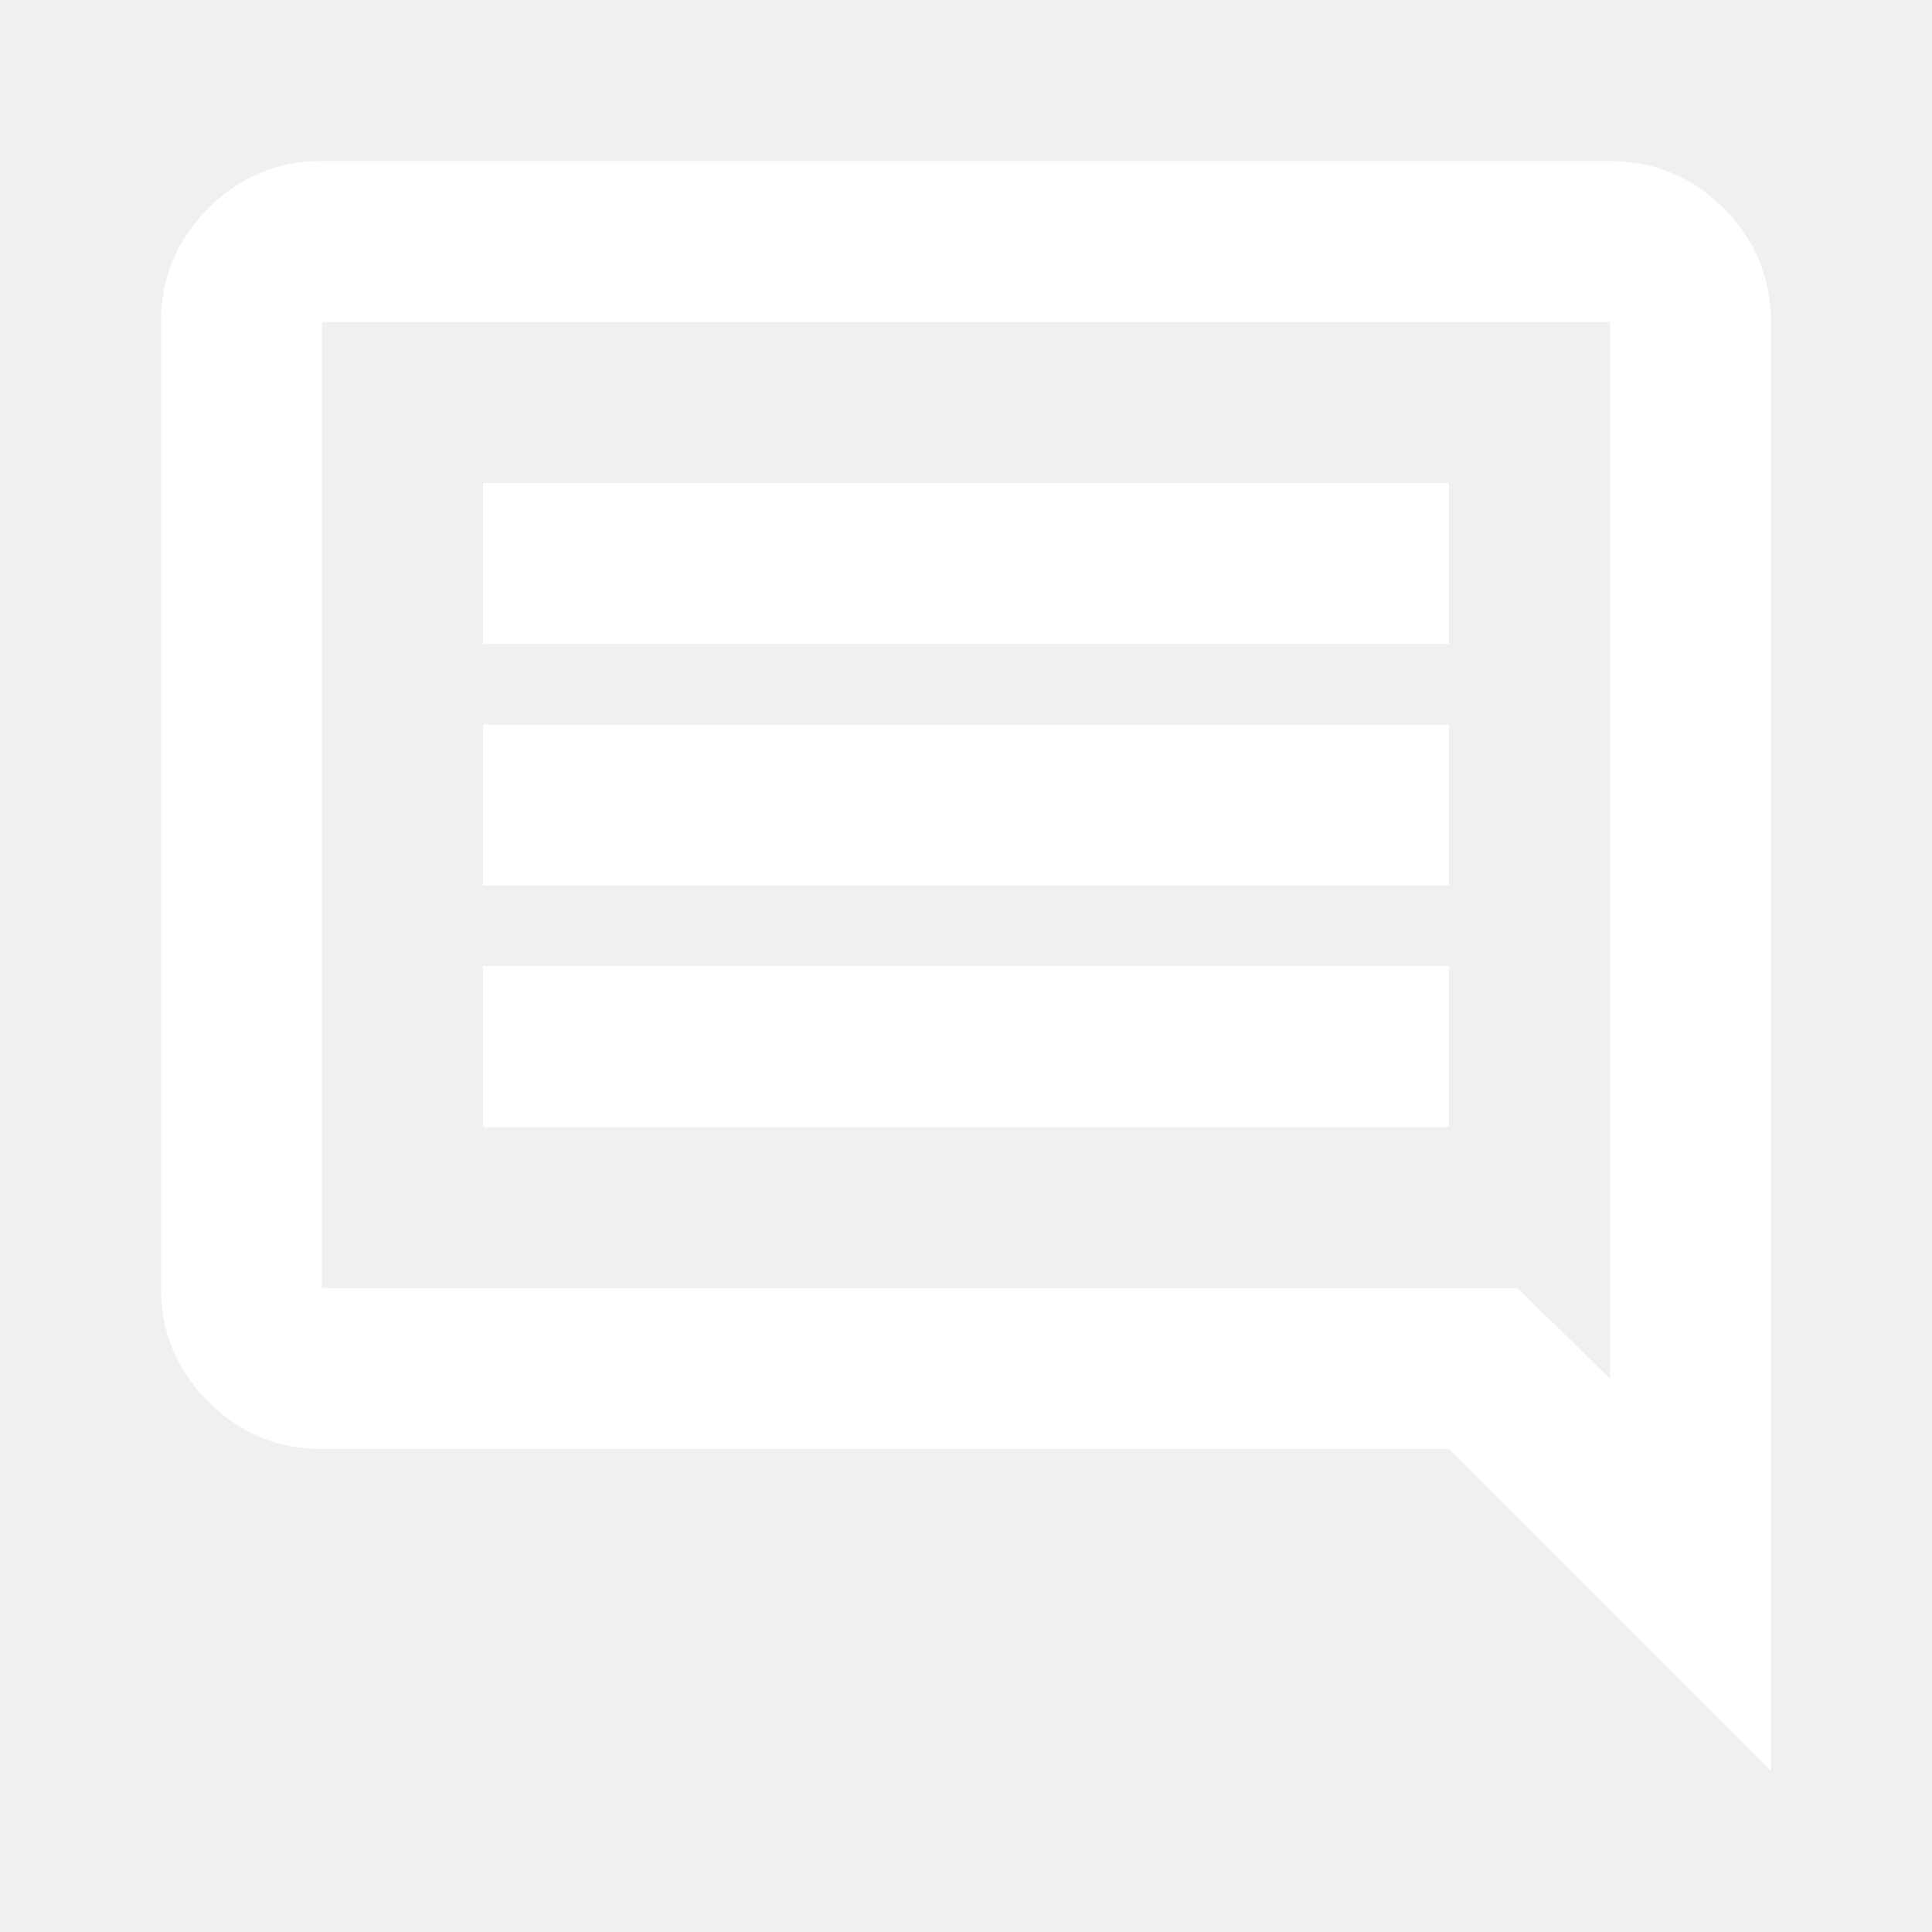
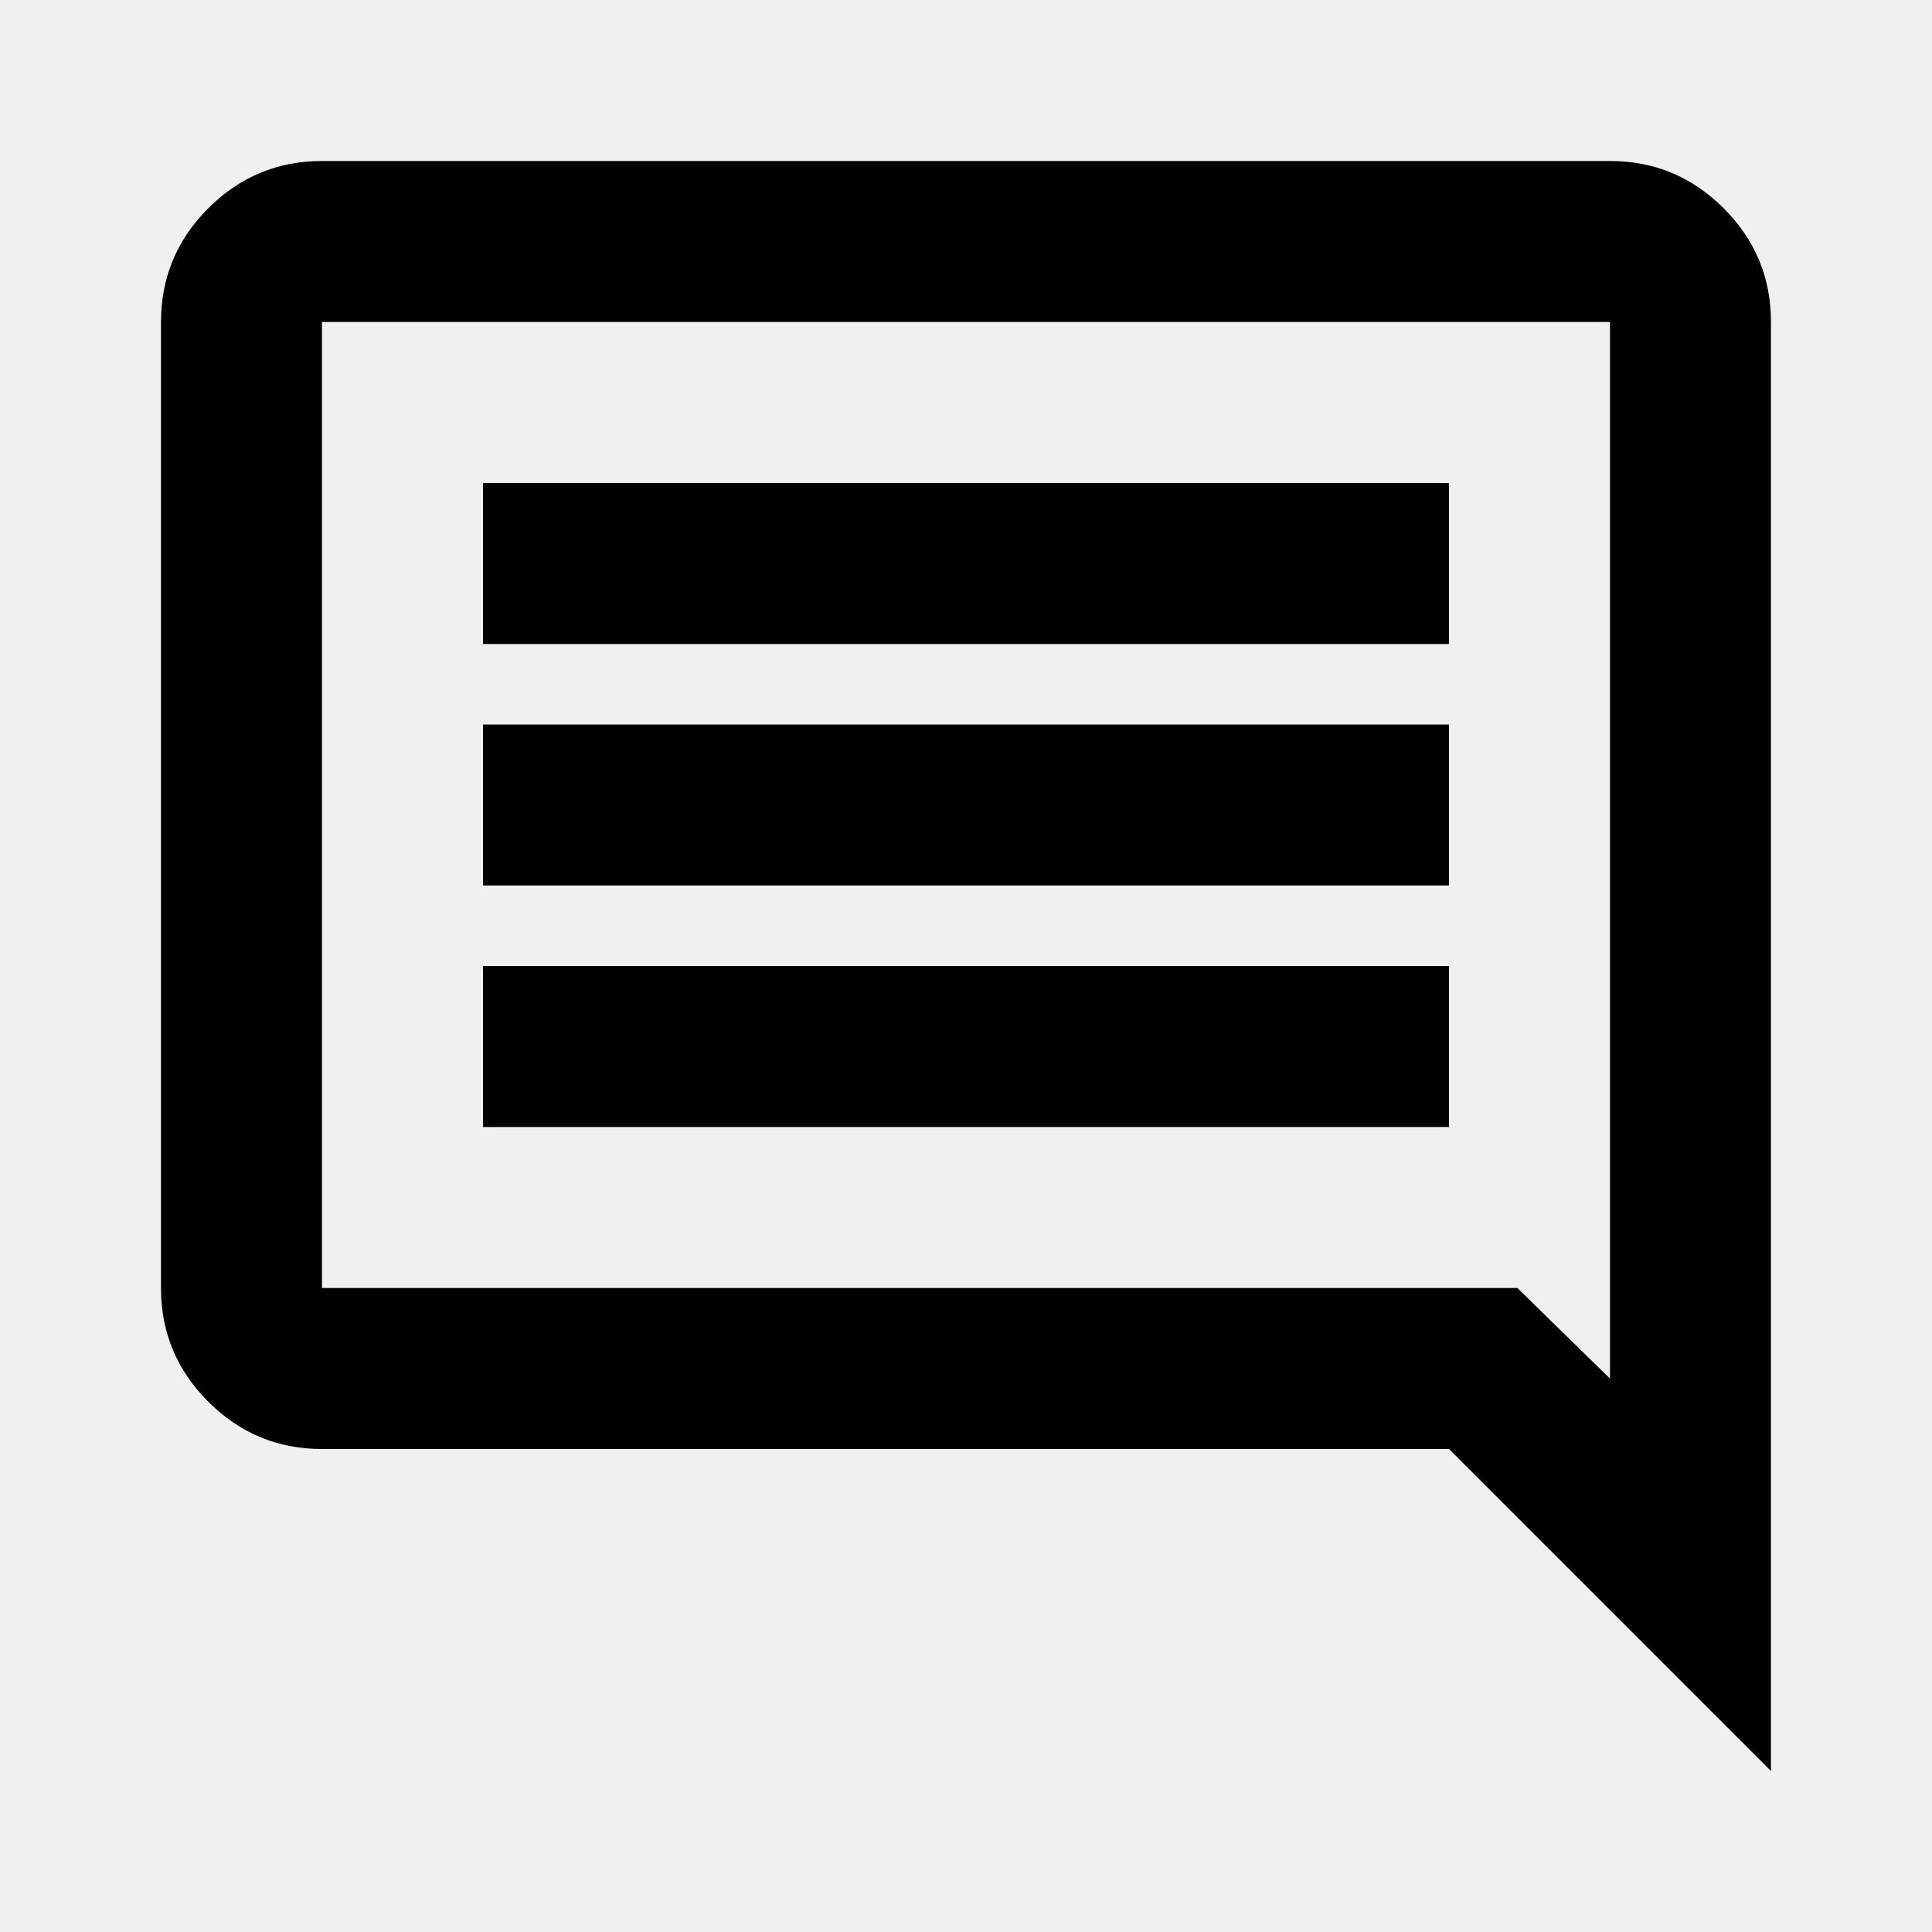
- <svg xmlns="http://www.w3.org/2000/svg" width="40" height="40" viewBox="0 0 40 40" fill="none">
-   <path d="M10 23.333H30V20H10V23.333ZM10 18.333H30V15H10V18.333ZM10 13.333H30V10H10V13.333ZM36.666 36.667L30 30H6.666C5.75 30 4.965 29.674 4.312 29.021C3.659 28.368 3.333 27.583 3.333 26.667V6.667C3.333 5.75 3.659 4.965 4.312 4.312C4.965 3.66 5.75 3.333 6.666 3.333H33.333C34.25 3.333 35.034 3.66 35.687 4.312C36.34 4.965 36.666 5.75 36.666 6.667V36.667ZM6.666 26.667H31.416L33.333 28.542V6.667H6.666V26.667Z" fill="white" />
+ <svg xmlns="http://www.w3.org/2000/svg" width="100%" height="100%" viewBox="0 0 40 40" fill="none">
+   <path d="M10 23.333H30V20H10V23.333ZM10 18.333H30V15H10V18.333ZM10 13.333H30V10H10V13.333ZM36.666 36.667L30 30H6.666C5.75 30 4.965 29.674 4.312 29.021C3.659 28.368 3.333 27.583 3.333 26.667V6.667C3.333 5.75 3.659 4.965 4.312 4.312C4.965 3.66 5.75 3.333 6.666 3.333H33.333C34.25 3.333 35.034 3.66 35.687 4.312C36.34 4.965 36.666 5.75 36.666 6.667V36.667ZM6.666 26.667H31.416L33.333 28.542V6.667H6.666V26.667Z" fill="currentColor" />
</svg>
